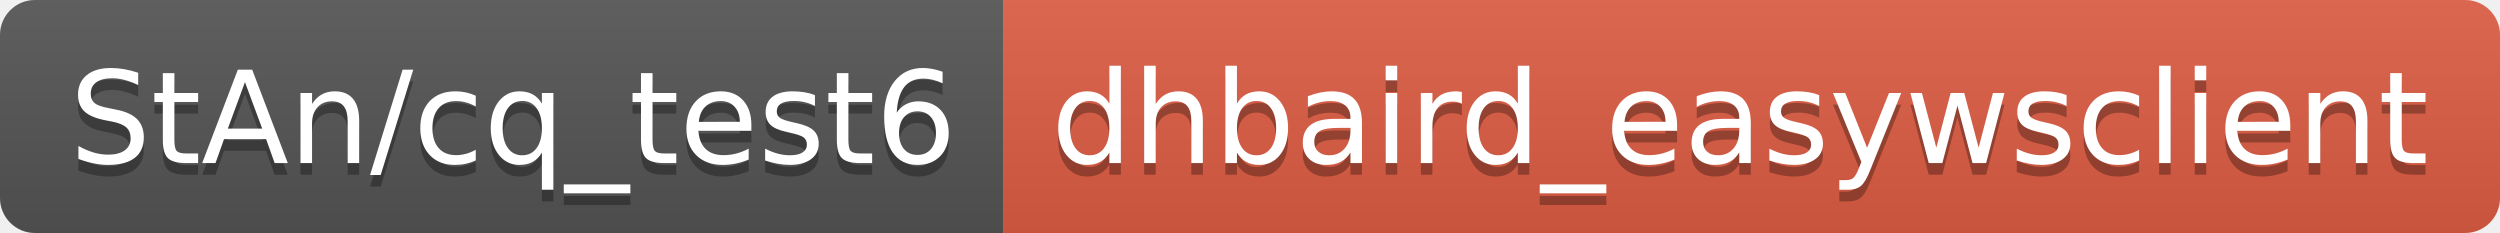
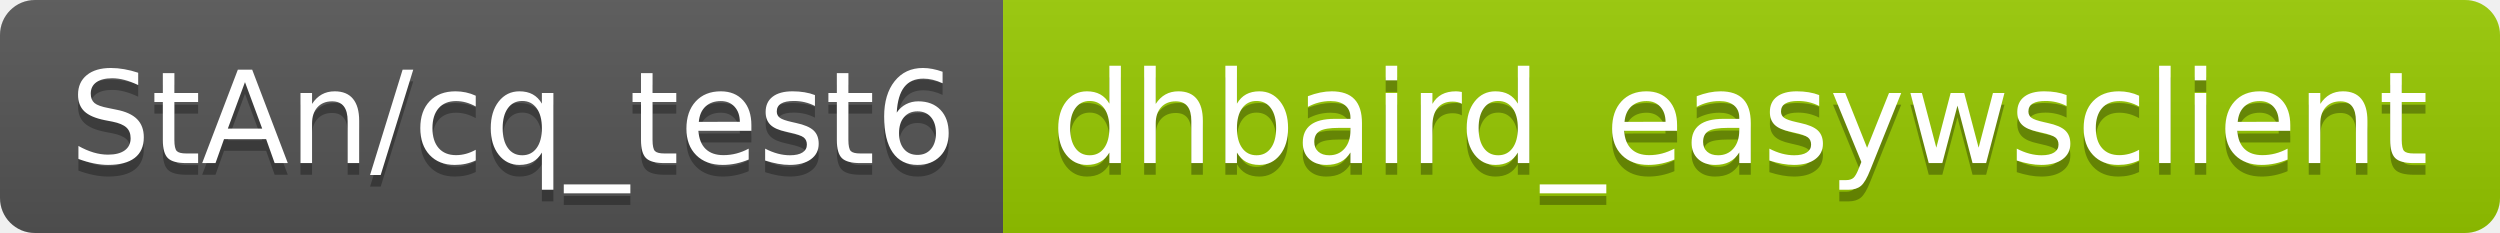
<svg xmlns="http://www.w3.org/2000/svg" height="20" width="214.6">
  <linearGradient id="smooth" x2="0" y2="100%">
    <stop offset="0" stop-color="#bbb" stop-opacity=".1" />
    <stop offset="1" stop-opacity=".1" />
  </linearGradient>
  <clipPath id="round">
    <rect fill="#fff" height="20" rx="3" width="214.6" />
  </clipPath>
  <g clip-path="url(#round)">
    <rect fill="#555" height="20" width="86.1" />
-     <rect fill="#e05d44" height="20" width="128.5" x="86.1" />
+     <rect fill="#97CA00" height="20" width="128.5" x="86.1" />
    <rect fill="url(#smooth)" height="20" width="214.6" />
  </g>
  <g fill="#fff" font-family="DejaVu Sans,Verdana,Geneva,sans-serif" font-size="110" text-anchor="middle">
    <text fill="#010101" fill-opacity=".3" lengthAdjust="spacing" textLength="761.0" transform="scale(0.1)" x="440.5" y="150">StAn/cq_test6</text>
    <text lengthAdjust="spacing" textLength="761.0" transform="scale(0.1)" x="440.5" y="140">StAn/cq_test6</text>
    <text fill="#010101" fill-opacity=".3" lengthAdjust="spacing" textLength="1185.0" transform="scale(0.1)" x="1493.5" y="150">dhbaird_easywsclient</text>
    <text lengthAdjust="spacing" textLength="1185.0" transform="scale(0.1)" x="1493.5" y="140">dhbaird_easywsclient</text>
  </g>
</svg>
